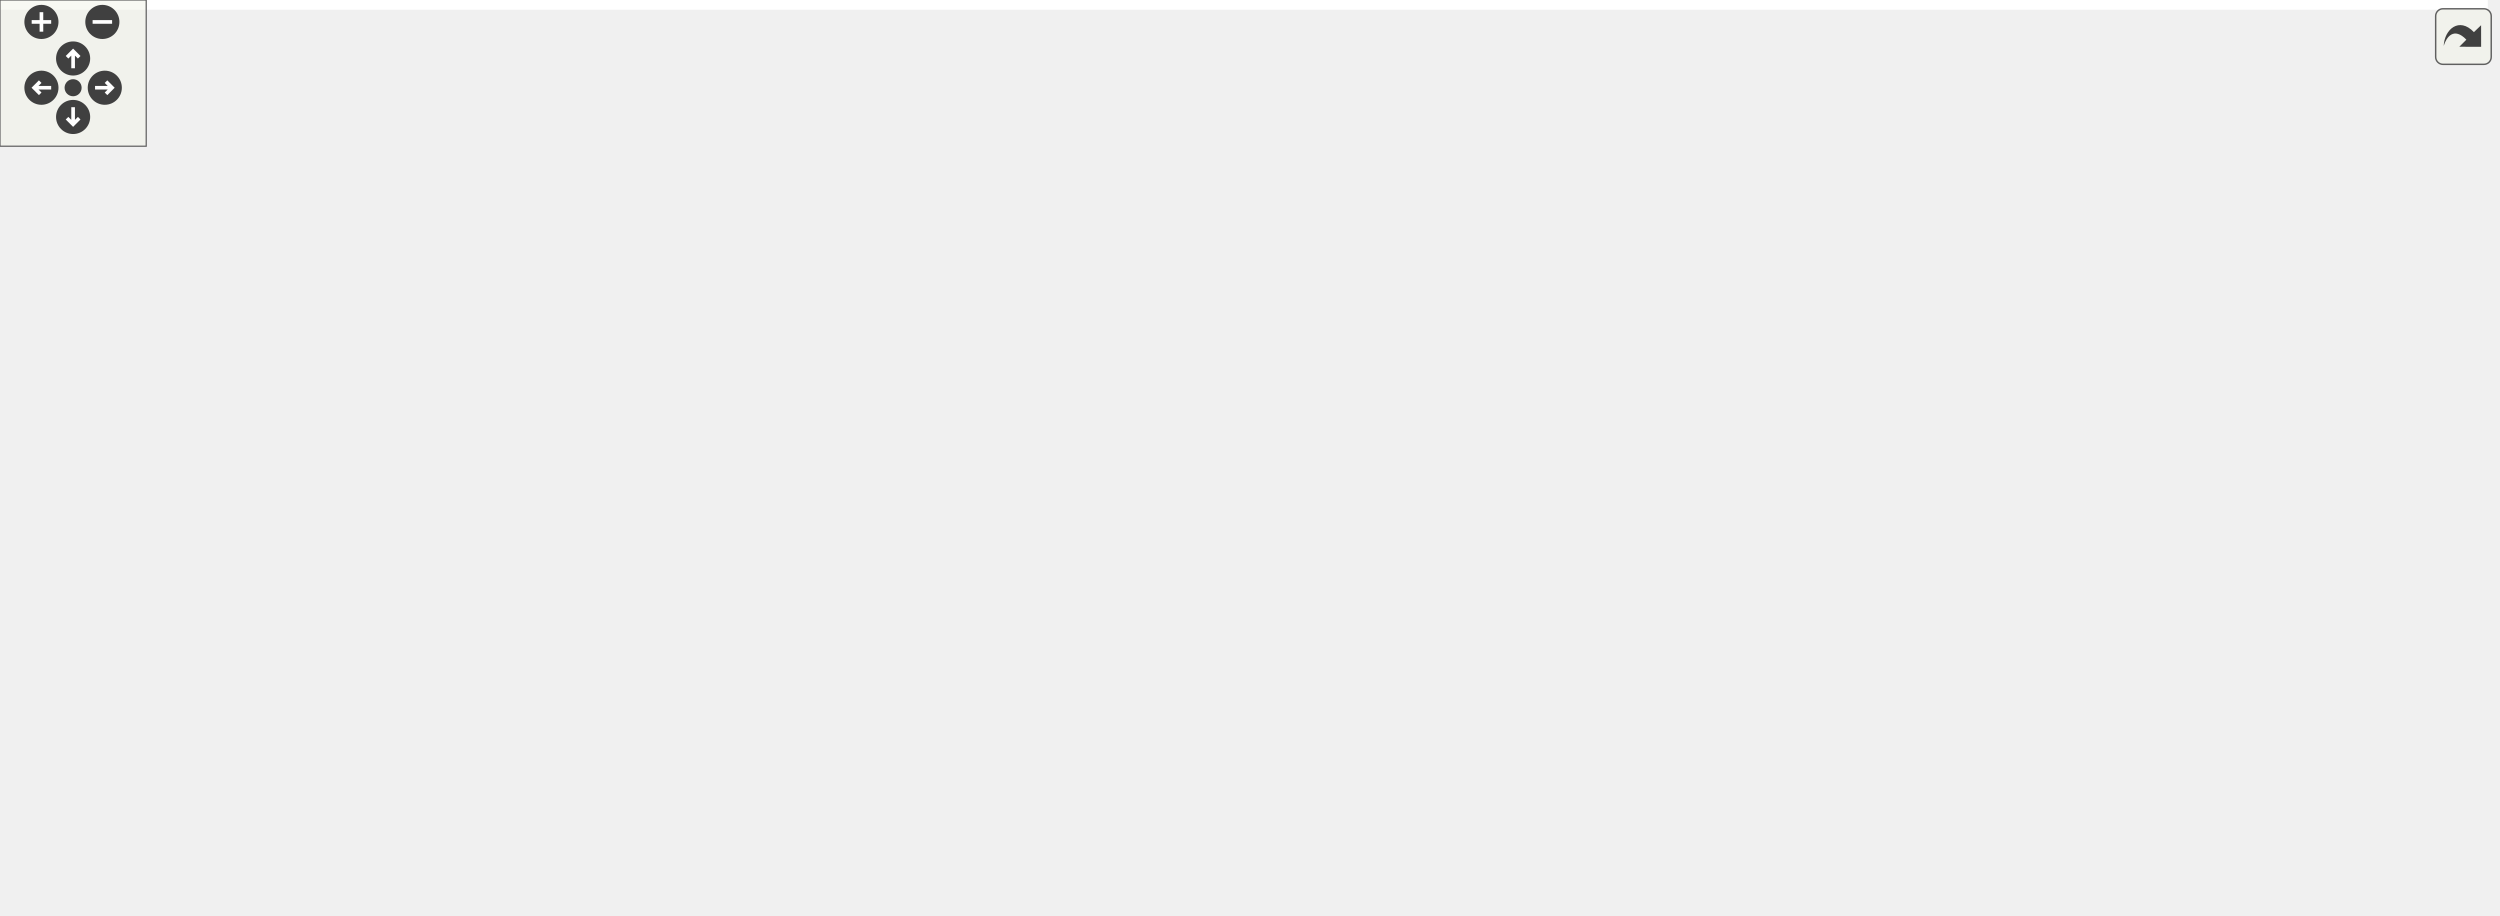
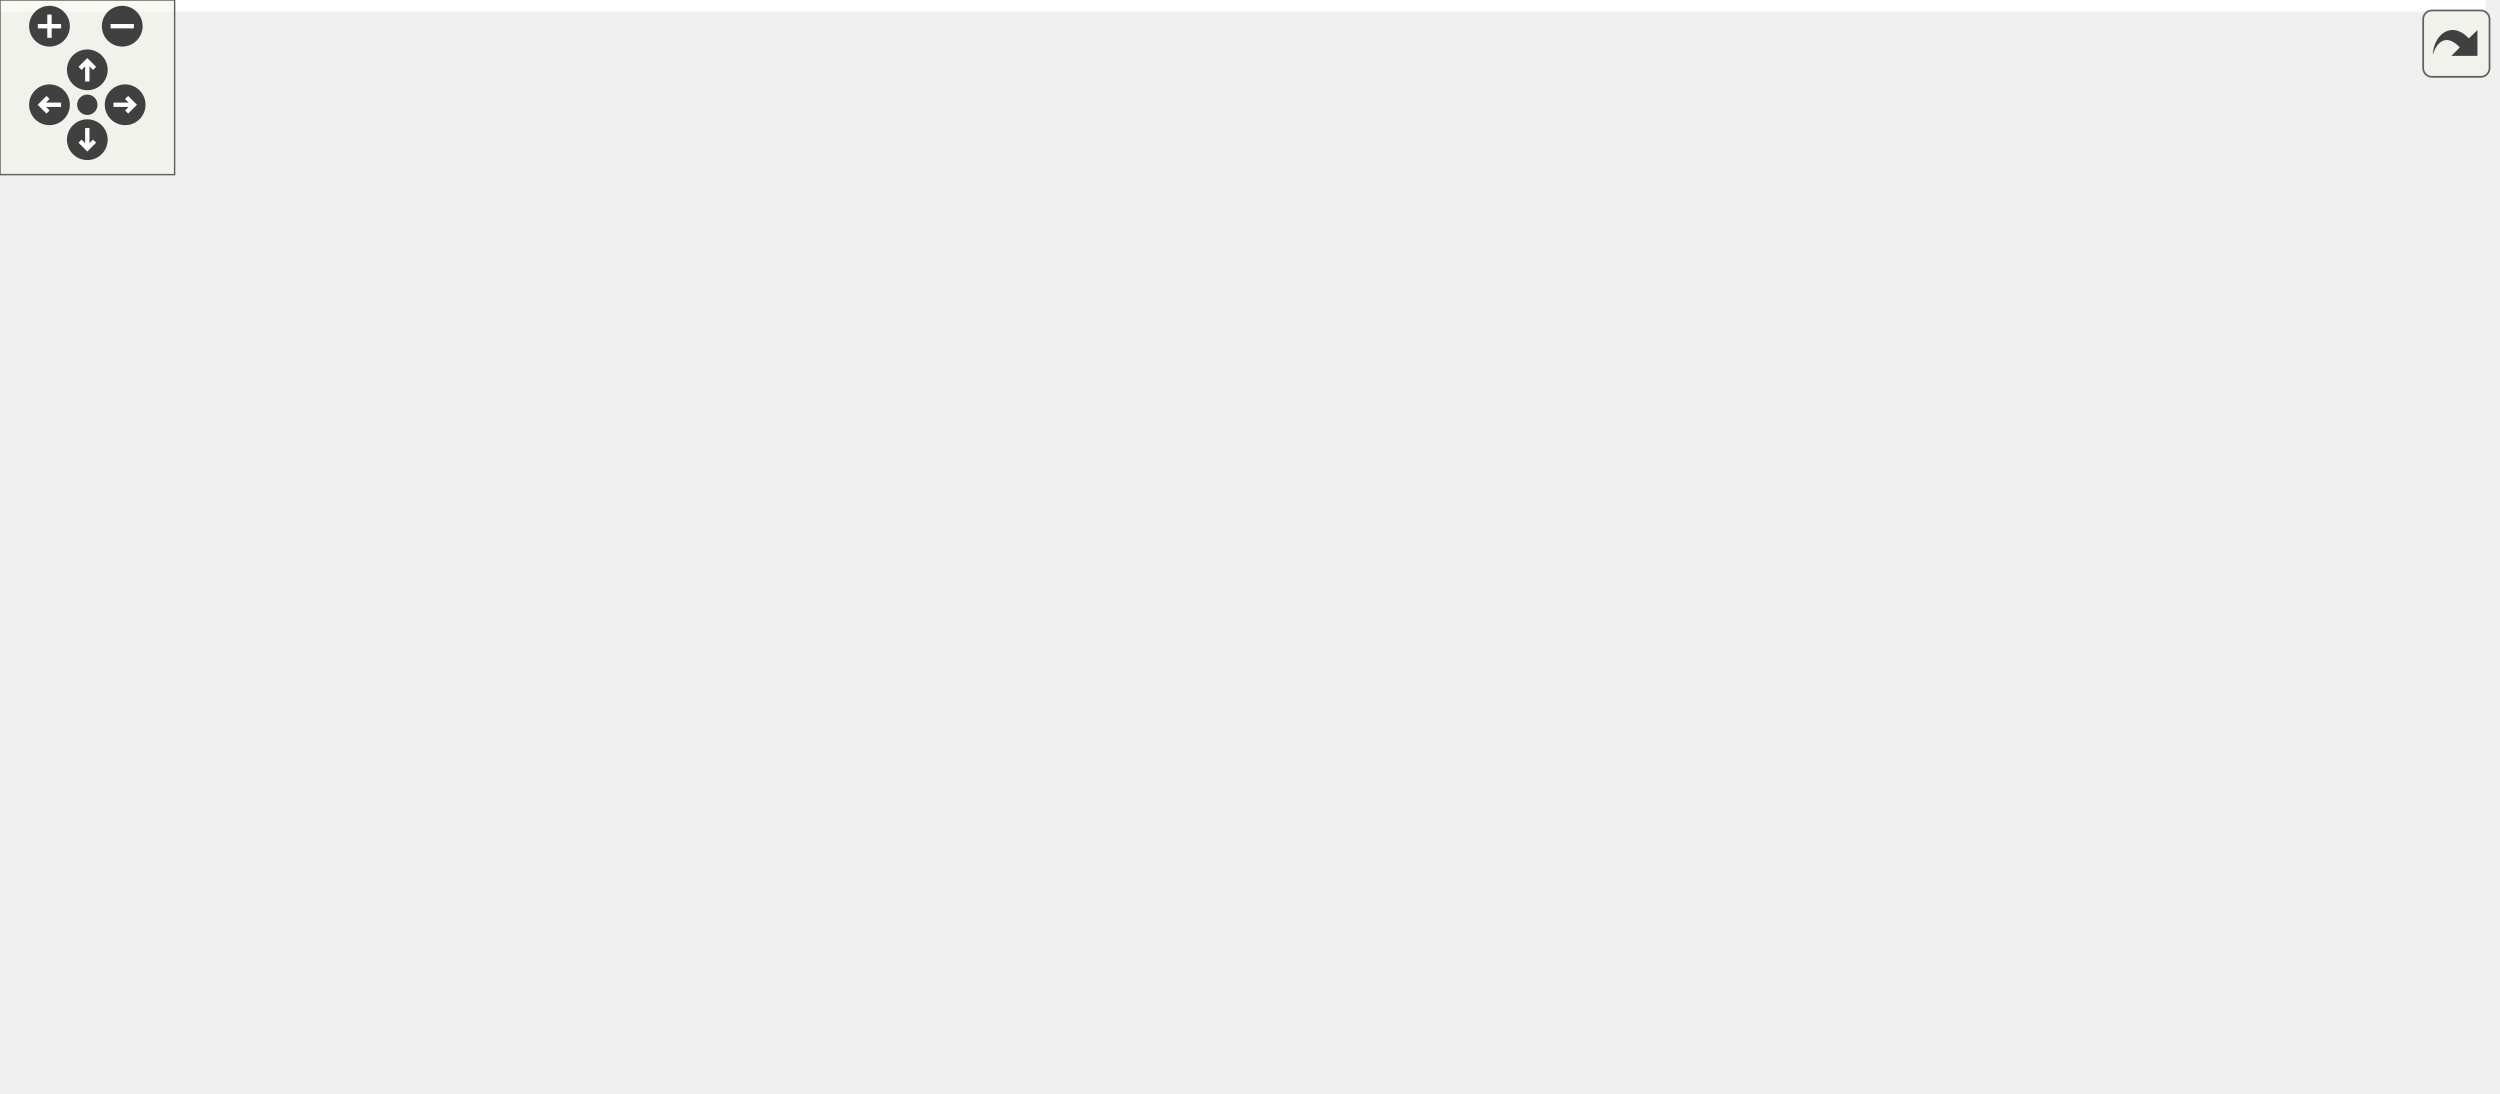
<svg xmlns="http://www.w3.org/2000/svg" xmlns:xlink="http://www.w3.org/1999/xlink" id="main" version="1.1" xml:space="preserve">
  <style type="text/css">
.edge:hover path { stroke: red; }
.edge:hover polygon { stroke: red; fill: red; }
</style>
  <defs>
    <circle id="rim" cx="0" cy="0" r="7" />
    <circle id="rim2" cx="0" cy="0" r="3.5" />
    <g id="zoomPlus">
      <use xlink:href="#rim" fill="#404040">
        <set attributeName="fill" to="#808080" begin="zoomplus.mouseover" end="zoomplus.mouseout" />
      </use>
      <path d="M-4,0h8M0,-4v8" fill="none" stroke="white" stroke-width="1.5" pointer-events="none" />
    </g>
    <g id="zoomMin">
      <use xlink:href="#rim" fill="#404040">
        <set attributeName="fill" to="#808080" begin="zoomminus.mouseover" end="zoomminus.mouseout" />
      </use>
      <path d="M-4,0h8" fill="none" stroke="white" stroke-width="1.5" pointer-events="none" />
    </g>
    <g id="dirArrow">
      <path fill="none" stroke="white" stroke-width="1.5" d="M0,-3.0v7 M-2.5,-0.5L0,-3.0L2.5,-0.5" />
    </g>
    <g id="resetDef">
      <use xlink:href="#rim2" fill="#404040">
        <set attributeName="fill" to="#808080" begin="reset.mouseover" end="reset.mouseout" />
      </use>
    </g>
  </defs>
  <svg id="graph" class="graph">
    <g id="viewport">
-       <polygon fill="white" stroke="transparent" points="-4,4 -4,-315 1020.88,-315 1020.88,4 -4,4" />
+       <polygon fill="white" stroke="transparent" points="-4,4 -4,-315 854.01,-315 854.01,4 -4,4" />
      <g id="node1" class="node">
        <g id="a_node1">
          <a xlink:title=" ">
-             <polygon fill="#bfbfbf" stroke="black" points="793.38,-280.5 793.38,-310.5 938.38,-310.5 938.38,-280.5 793.38,-280.5" />
-             <text text-anchor="start" x="801.38" y="-298.5" font-family="Helvetica,sans-Serif" font-size="10.00">/github/workspace/sample</text>
-             <text text-anchor="middle" x="865.88" y="-287.5" font-family="Helvetica,sans-Serif" font-size="10.00">/kf_2x1x1_rocket_altitude.cpp</text>
+             <polygon fill="#bfbfbf" stroke="black" points="614.51,-280.5 614.51,-310.5 759.51,-310.5 759.51,-280.5 614.51,-280.5" />
+             <text text-anchor="start" x="622.51" y="-298.5" font-family="Helvetica,sans-Serif" font-size="10.00">/github/workspace/sample</text>
+             <text text-anchor="middle" x="687.01" y="-287.5" font-family="Helvetica,sans-Serif" font-size="10.00">/kf_2x1x1_rocket_altitude.cpp</text>
          </a>
        </g>
      </g>
      <g id="node2" class="node">
        <g id="a_node2">
          <a xlink:href="kalman_8hpp.xhtml" target="_top" xlink:title="The Kalman filter class and library top-level header.">
-             <polygon fill="white" stroke="black" points="326.38,-224.5 326.38,-243.5 433.38,-243.5 433.38,-224.5 326.38,-224.5" />
-             <text text-anchor="middle" x="379.88" y="-231.5" font-family="Helvetica,sans-Serif" font-size="10.00">fcarouge/kalman.hpp</text>
+             <polygon fill="white" stroke="black" points="335.51,-224.5 335.51,-243.5 442.51,-243.5 442.51,-224.5 335.51,-224.5" />
+             <text text-anchor="middle" x="389.01" y="-231.5" font-family="Helvetica,sans-Serif" font-size="10.00">fcarouge/kalman.hpp</text>
          </a>
        </g>
      </g>
      <g id="edge1" class="edge">
-         <path fill="none" stroke="midnightblue" d="M793.12,-285.59C698.27,-273.98 533.88,-253.85 443.67,-242.81" />
-         <polygon fill="midnightblue" stroke="midnightblue" points="443.93,-239.32 433.58,-241.57 443.08,-246.26 443.93,-239.32" />
+         <path fill="none" stroke="midnightblue" d="M616.76,-280.47C563.11,-269.76 490.33,-255.23 441.62,-245.51" />
+         <polygon fill="midnightblue" stroke="midnightblue" points="442.1,-242.03 431.61,-243.51 440.73,-248.9 442.1,-242.03" />
      </g>
      <g id="node18" class="node">
        <g id="a_node18">
          <a xlink:href="linalg_8hpp.xhtml" target="_top" xlink:title="Linear algebra facade for Eigen3 third party implementation.">
-             <polygon fill="white" stroke="black" points="725.88,-224.5 725.88,-243.5 823.88,-243.5 823.88,-224.5 725.88,-224.5" />
-             <text text-anchor="middle" x="774.88" y="-231.5" font-family="Helvetica,sans-Serif" font-size="10.00">fcarouge/linalg.hpp</text>
+             <polygon fill="white" stroke="black" points="547.01,-224.5 547.01,-243.5 645.01,-243.5 645.01,-224.5 547.01,-224.5" />
+             <text text-anchor="middle" x="596.01" y="-231.5" font-family="Helvetica,sans-Serif" font-size="10.00">fcarouge/linalg.hpp</text>
          </a>
        </g>
      </g>
      <g id="edge22" class="edge">
-         <path fill="none" stroke="midnightblue" d="M844.32,-280.4C830,-271.04 811.27,-258.79 796.87,-249.38" />
-         <polygon fill="midnightblue" stroke="midnightblue" points="798.41,-246.2 788.12,-243.66 794.58,-252.06 798.41,-246.2" />
+         <path fill="none" stroke="midnightblue" d="M665.44,-280.4C651.13,-271.04 632.39,-258.79 618,-249.38" />
+         <polygon fill="midnightblue" stroke="midnightblue" points="619.53,-246.2 609.25,-243.66 615.7,-252.06 619.53,-246.2" />
      </g>
      <g id="node20" class="node">
        <g id="a_node20">
          <a xlink:title=" ">
-             <polygon fill="white" stroke="#bfbfbf" points="841.38,-224.5 841.38,-243.5 890.38,-243.5 890.38,-224.5 841.38,-224.5" />
-             <text text-anchor="middle" x="865.88" y="-231.5" font-family="Helvetica,sans-Serif" font-size="10.00">cassert</text>
+             <polygon fill="white" stroke="#bfbfbf" points="662.51,-224.5 662.51,-243.5 711.51,-243.5 711.51,-224.5 662.51,-224.5" />
+             <text text-anchor="middle" x="687.01" y="-231.5" font-family="Helvetica,sans-Serif" font-size="10.00">cassert</text>
          </a>
        </g>
      </g>
      <g id="edge25" class="edge">
-         <path fill="none" stroke="midnightblue" d="M865.88,-280.4C865.88,-272.47 865.88,-262.46 865.88,-253.86" />
-         <polygon fill="midnightblue" stroke="midnightblue" points="869.38,-253.66 865.88,-243.66 862.38,-253.66 869.38,-253.66" />
+         <path fill="none" stroke="midnightblue" d="M687.01,-280.4C687.01,-272.47 687.01,-262.46 687.01,-253.86" />
+         <polygon fill="midnightblue" stroke="midnightblue" points="690.51,-253.66 687.01,-243.66 683.51,-253.66 690.51,-253.66" />
      </g>
      <g id="node21" class="node">
        <g id="a_node21">
          <a xlink:title=" ">
-             <polygon fill="white" stroke="#bfbfbf" points="908.88,-224.5 908.88,-243.5 954.88,-243.5 954.88,-224.5 908.88,-224.5" />
-             <text text-anchor="middle" x="931.88" y="-231.5" font-family="Helvetica,sans-Serif" font-size="10.00">chrono</text>
+             <polygon fill="white" stroke="#bfbfbf" points="730.01,-224.5 730.01,-243.5 776.01,-243.5 776.01,-224.5 730.01,-224.5" />
+             <text text-anchor="middle" x="753.01" y="-231.5" font-family="Helvetica,sans-Serif" font-size="10.00">chrono</text>
          </a>
        </g>
      </g>
      <g id="edge26" class="edge">
-         <path fill="none" stroke="midnightblue" d="M881.52,-280.4C891.51,-271.4 904.46,-259.72 914.73,-250.47" />
-         <polygon fill="midnightblue" stroke="midnightblue" points="917.19,-252.95 922.28,-243.66 912.51,-247.75 917.19,-252.95" />
+         <path fill="none" stroke="midnightblue" d="M702.65,-280.4C712.63,-271.4 725.58,-259.72 735.85,-250.47" />
+         <polygon fill="midnightblue" stroke="midnightblue" points="738.32,-252.95 743.4,-243.66 733.63,-247.75 738.32,-252.95" />
      </g>
      <g id="node22" class="node">
        <g id="a_node22">
          <a xlink:title=" ">
-             <polygon fill="white" stroke="#bfbfbf" points="972.88,-224.5 972.88,-243.5 1016.88,-243.5 1016.88,-224.5 972.88,-224.5" />
-             <text text-anchor="middle" x="994.88" y="-231.5" font-family="Helvetica,sans-Serif" font-size="10.00">cmath</text>
+             <polygon fill="white" stroke="#bfbfbf" points="794.01,-224.5 794.01,-243.5 838.01,-243.5 838.01,-224.5 794.01,-224.5" />
+             <text text-anchor="middle" x="816.01" y="-231.5" font-family="Helvetica,sans-Serif" font-size="10.00">cmath</text>
          </a>
        </g>
      </g>
      <g id="edge27" class="edge">
-         <path fill="none" stroke="midnightblue" d="M896.45,-280.4C917.81,-270.55 946.1,-257.5 966.87,-247.92" />
-         <polygon fill="midnightblue" stroke="midnightblue" points="968.5,-251.02 976.11,-243.66 965.56,-244.67 968.5,-251.02" />
+         <path fill="none" stroke="midnightblue" d="M717.58,-280.4C738.93,-270.55 767.22,-257.5 787.99,-247.92" />
+         <polygon fill="midnightblue" stroke="midnightblue" points="789.62,-251.02 797.24,-243.66 786.69,-244.67 789.62,-251.02" />
      </g>
      <g id="node3" class="node">
        <g id="a_node3">
          <a xlink:href="algorithm_8hpp.xhtml" target="_top" xlink:title="The collection of Kalman algorithms.">
-             <polygon fill="white" stroke="black" points="342.88,-168.5 342.88,-187.5 416.88,-187.5 416.88,-168.5 342.88,-168.5" />
-             <text text-anchor="middle" x="379.88" y="-175.5" font-family="Helvetica,sans-Serif" font-size="10.00">algorithm.hpp</text>
+             <polygon fill="white" stroke="black" points="494.01,-168.5 494.01,-187.5 568.01,-187.5 568.01,-168.5 494.01,-168.5" />
+             <text text-anchor="middle" x="531.01" y="-175.5" font-family="Helvetica,sans-Serif" font-size="10.00">algorithm.hpp</text>
          </a>
        </g>
      </g>
      <g id="edge2" class="edge">
-         <path fill="none" stroke="midnightblue" d="M379.88,-224.08C379.88,-217.01 379.88,-206.86 379.88,-197.99" />
-         <polygon fill="midnightblue" stroke="midnightblue" points="383.38,-197.75 379.88,-187.75 376.38,-197.75 383.38,-197.75" />
+         <path fill="none" stroke="midnightblue" d="M411.51,-224.44C435.08,-215.48 472.33,-201.31 498.97,-191.18" />
+         <polygon fill="midnightblue" stroke="midnightblue" points="500.51,-194.34 508.61,-187.52 498.02,-187.8 500.51,-194.34" />
      </g>
      <g id="node4" class="node">
        <g id="a_node4">
          <a xlink:href="format_8hpp.xhtml" target="_top" xlink:title=" ">
-             <polygon fill="white" stroke="black" points="598.38,-168.5 598.38,-187.5 695.38,-187.5 695.38,-168.5 598.38,-168.5" />
-             <text text-anchor="middle" x="646.88" y="-175.5" font-family="Helvetica,sans-Serif" font-size="10.00">internal/format.hpp</text>
+             <polygon fill="white" stroke="black" points="23.51,-168.5 23.51,-187.5 120.51,-187.5 120.51,-168.5 23.51,-168.5" />
+             <text text-anchor="middle" x="72.01" y="-175.5" font-family="Helvetica,sans-Serif" font-size="10.00">internal/format.hpp</text>
          </a>
        </g>
      </g>
      <g id="edge3" class="edge">
-         <path fill="none" stroke="midnightblue" d="M422.19,-224.44C468.96,-214.98 544.34,-199.74 594.73,-189.55" />
-         <polygon fill="midnightblue" stroke="midnightblue" points="595.67,-192.93 604.77,-187.52 594.28,-186.07 595.67,-192.93" />
+         <path fill="none" stroke="midnightblue" d="M338.78,-224.44C282.25,-214.81 190.54,-199.19 130.74,-189.01" />
+         <polygon fill="midnightblue" stroke="midnightblue" points="131.15,-185.52 120.7,-187.29 129.97,-192.42 131.15,-185.52" />
      </g>
      <g id="node5" class="node">
        <g id="a_node5">
          <a xlink:href="utility_8hpp.xhtml" target="_top" xlink:title="The collection of utilities supporting the library.">
-             <polygon fill="white" stroke="black" points="510.88,-112.5 510.88,-131.5 608.88,-131.5 608.88,-112.5 510.88,-112.5" />
-             <text text-anchor="middle" x="559.88" y="-119.5" font-family="Helvetica,sans-Serif" font-size="10.00">fcarouge/utility.hpp</text>
+             <polygon fill="white" stroke="black" points="421.01,-112.5 421.01,-131.5 519.01,-131.5 519.01,-112.5 421.01,-112.5" />
+             <text text-anchor="middle" x="470.01" y="-119.5" font-family="Helvetica,sans-Serif" font-size="10.00">fcarouge/utility.hpp</text>
          </a>
        </g>
      </g>
      <g id="edge15" class="edge">
-         <path fill="none" stroke="midnightblue" d="M433.52,-232.33C470.16,-228.94 517.11,-218.33 545.88,-188 557.42,-175.84 560.37,-156.57 560.77,-142.16" />
-         <polygon fill="midnightblue" stroke="midnightblue" points="564.26,-141.84 560.65,-131.88 557.26,-141.91 564.26,-141.84" />
+         <path fill="none" stroke="midnightblue" d="M404.59,-224.37C417.58,-216.45 435.74,-203.6 447.01,-188 457.07,-174.06 463.08,-155.31 466.42,-141.53" />
+         <polygon fill="midnightblue" stroke="midnightblue" points="469.85,-142.24 468.55,-131.73 463.01,-140.76 469.85,-142.24" />
      </g>
      <g id="node7" class="node">
        <g id="a_node7">
          <a xlink:title=" ">
-             <polygon fill="white" stroke="#bfbfbf" points="250.88,-0.5 250.88,-19.5 306.88,-19.5 306.88,-0.5 250.88,-0.5" />
-             <text text-anchor="middle" x="278.88" y="-7.5" font-family="Helvetica,sans-Serif" font-size="10.00">concepts</text>
+             <polygon fill="white" stroke="#bfbfbf" points="603.01,-0.5 603.01,-19.5 659.01,-19.5 659.01,-0.5 603.01,-0.5" />
+             <text text-anchor="middle" x="631.01" y="-7.5" font-family="Helvetica,sans-Serif" font-size="10.00">concepts</text>
          </a>
        </g>
      </g>
      <g id="edge16" class="edge">
-         <path fill="none" stroke="midnightblue" d="M326.05,-230.22C229.74,-224.69 36.07,-210.84 15.88,-188 -58.35,-104.02 151.96,-41.64 241.08,-19.64" />
-         <polygon fill="midnightblue" stroke="midnightblue" points="241.92,-23.04 250.82,-17.28 240.27,-16.24 241.92,-23.04" />
+         <path fill="none" stroke="midnightblue" d="M442.72,-229.86C535.1,-223.9 716.04,-209.59 735.01,-188 781.67,-134.88 693.55,-57.79 651.53,-25.79" />
+         <polygon fill="midnightblue" stroke="midnightblue" points="653.43,-22.84 643.32,-19.67 649.25,-28.45 653.43,-22.84" />
      </g>
      <g id="node8" class="node">
        <g id="a_node8">
          <a xlink:title=" ">
-             <polygon fill="white" stroke="#bfbfbf" points="667.88,-0.5 667.88,-19.5 729.88,-19.5 729.88,-0.5 667.88,-0.5" />
-             <text text-anchor="middle" x="698.88" y="-7.5" font-family="Helvetica,sans-Serif" font-size="10.00">type_traits</text>
+             <polygon fill="white" stroke="#bfbfbf" points="78.01,-0.5 78.01,-19.5 140.01,-19.5 140.01,-0.5 78.01,-0.5" />
+             <text text-anchor="middle" x="109.01" y="-7.5" font-family="Helvetica,sans-Serif" font-size="10.00">type_traits</text>
          </a>
        </g>
      </g>
      <g id="edge19" class="edge">
-         <path fill="none" stroke="midnightblue" d="M433.54,-233.56C516.4,-233.16 669.67,-227 704.88,-188 744.84,-143.74 720.82,-64.96 706.82,-29.36" />
-         <polygon fill="midnightblue" stroke="midnightblue" points="709.92,-27.7 702.87,-19.79 703.44,-30.37 709.92,-27.7" />
+         <path fill="none" stroke="midnightblue" d="M335.48,-230.44C236.96,-225.19 34.98,-211.64 14.01,-188 -31.83,-136.34 50.09,-58.69 89.54,-26.17" />
+         <polygon fill="midnightblue" stroke="midnightblue" points="92.11,-28.6 97.69,-19.6 87.71,-23.15 92.11,-28.6" />
      </g>
      <g id="node10" class="node">
        <g id="a_node10">
          <a xlink:href="internal_2kalman_8hpp.xhtml" target="_top" xlink:title=" ">
-             <polygon fill="white" stroke="black" points="435.38,-168.5 435.38,-187.5 536.38,-187.5 536.38,-168.5 435.38,-168.5" />
-             <text text-anchor="middle" x="485.88" y="-175.5" font-family="Helvetica,sans-Serif" font-size="10.00">internal/kalman.hpp</text>
+             <polygon fill="white" stroke="black" points="624.51,-168.5 624.51,-187.5 725.51,-187.5 725.51,-168.5 624.51,-168.5" />
+             <text text-anchor="middle" x="675.01" y="-175.5" font-family="Helvetica,sans-Serif" font-size="10.00">internal/kalman.hpp</text>
          </a>
        </g>
      </g>
      <g id="edge10" class="edge">
-         <path fill="none" stroke="midnightblue" d="M396.91,-224.32C413.91,-215.66 440.26,-202.24 459.87,-192.25" />
-         <polygon fill="midnightblue" stroke="midnightblue" points="461.57,-195.31 468.89,-187.65 458.39,-189.08 461.57,-195.31" />
+         <path fill="none" stroke="midnightblue" d="M434.32,-224.44C484.63,-214.94 565.84,-199.61 619.82,-189.42" />
+         <polygon fill="midnightblue" stroke="midnightblue" points="620.72,-192.81 629.9,-187.52 619.43,-185.93 620.72,-192.81" />
      </g>
      <g id="node14" class="node">
        <g id="a_node14">
          <a xlink:title=" ">
-             <polygon fill="white" stroke="#bfbfbf" points="25.38,-168.5 25.38,-187.5 74.38,-187.5 74.38,-168.5 25.38,-168.5" />
-             <text text-anchor="middle" x="49.88" y="-175.5" font-family="Helvetica,sans-Serif" font-size="10.00">cstddef</text>
+             <polygon fill="white" stroke="#bfbfbf" points="138.51,-168.5 138.51,-187.5 187.51,-187.5 187.51,-168.5 138.51,-168.5" />
+             <text text-anchor="middle" x="163.01" y="-175.5" font-family="Helvetica,sans-Serif" font-size="10.00">cstddef</text>
          </a>
        </g>
      </g>
      <g id="edge17" class="edge">
-         <path fill="none" stroke="midnightblue" d="M326.16,-226.76C268.57,-219.65 174.32,-206.79 84.73,-188.21" />
-         <polygon fill="midnightblue" stroke="midnightblue" points="85.18,-184.73 74.67,-186.09 83.74,-191.58 85.18,-184.73" />
+         <path fill="none" stroke="midnightblue" d="M350.46,-224.45C313.48,-216.16 255.86,-202.98 197.58,-188.34" />
+         <polygon fill="midnightblue" stroke="midnightblue" points="198.4,-184.94 187.85,-185.88 196.69,-191.72 198.4,-184.94" />
      </g>
      <g id="node15" class="node">
        <g id="a_node15">
          <a xlink:title=" ">
-             <polygon fill="white" stroke="#bfbfbf" points="92.38,-168.5 92.38,-187.5 151.38,-187.5 151.38,-168.5 92.38,-168.5" />
-             <text text-anchor="middle" x="121.88" y="-175.5" font-family="Helvetica,sans-Serif" font-size="10.00">functional</text>
+             <polygon fill="white" stroke="#bfbfbf" points="205.51,-168.5 205.51,-187.5 264.51,-187.5 264.51,-168.5 205.51,-168.5" />
+             <text text-anchor="middle" x="235.01" y="-175.5" font-family="Helvetica,sans-Serif" font-size="10.00">functional</text>
          </a>
        </g>
      </g>
      <g id="edge18" class="edge">
-         <path fill="none" stroke="midnightblue" d="M335.97,-224.43C293.67,-216.09 227.64,-202.81 161.86,-188.39" />
-         <polygon fill="midnightblue" stroke="midnightblue" points="162.25,-184.89 151.73,-186.16 160.75,-191.73 162.25,-184.89" />
+         <path fill="none" stroke="midnightblue" d="M364.6,-224.44C338.81,-215.4 297.93,-201.06 268.99,-190.92" />
+         <polygon fill="midnightblue" stroke="midnightblue" points="269.89,-187.52 259.29,-187.52 267.57,-194.13 269.89,-187.52" />
      </g>
      <g id="node16" class="node">
        <g id="a_node16">
          <a xlink:title=" ">
-             <polygon fill="white" stroke="#bfbfbf" points="169.38,-168.5 169.38,-187.5 208.38,-187.5 208.38,-168.5 169.38,-168.5" />
-             <text text-anchor="middle" x="188.88" y="-175.5" font-family="Helvetica,sans-Serif" font-size="10.00">utility</text>
+             <polygon fill="white" stroke="#bfbfbf" points="282.51,-168.5 282.51,-187.5 321.51,-187.5 321.51,-168.5 282.51,-168.5" />
+             <text text-anchor="middle" x="302.01" y="-175.5" font-family="Helvetica,sans-Serif" font-size="10.00">utility</text>
          </a>
        </g>
      </g>
      <g id="edge20" class="edge">
-         <path fill="none" stroke="midnightblue" d="M348.14,-224.48C317.4,-216.17 269.25,-202.98 218.38,-188.08" />
-         <polygon fill="midnightblue" stroke="midnightblue" points="219.09,-184.64 208.51,-185.18 217.12,-191.36 219.09,-184.64" />
+         <path fill="none" stroke="midnightblue" d="M375.03,-224.32C361.46,-215.9 340.63,-202.97 324.68,-193.07" />
+         <polygon fill="midnightblue" stroke="midnightblue" points="326.29,-189.95 315.95,-187.65 322.6,-195.9 326.29,-189.95" />
      </g>
      <g id="node17" class="node">
        <g id="a_node17">
          <a xlink:title=" ">
-             <polygon fill="white" stroke="#bfbfbf" points="226.88,-168.5 226.88,-187.5 324.88,-187.5 324.88,-168.5 226.88,-168.5" />
-             <text text-anchor="middle" x="275.88" y="-175.5" font-family="Helvetica,sans-Serif" font-size="10.00">internal/kalman.tpp</text>
+             <polygon fill="white" stroke="#bfbfbf" points="340.01,-168.5 340.01,-187.5 438.01,-187.5 438.01,-168.5 340.01,-168.5" />
+             <text text-anchor="middle" x="389.01" y="-175.5" font-family="Helvetica,sans-Serif" font-size="10.00">internal/kalman.tpp</text>
          </a>
        </g>
      </g>
      <g id="edge21" class="edge">
-         <path fill="none" stroke="midnightblue" d="M363.17,-224.32C346.57,-215.7 320.88,-202.36 301.66,-192.39" />
-         <polygon fill="midnightblue" stroke="midnightblue" points="303.04,-189.16 292.55,-187.65 299.81,-195.37 303.04,-189.16" />
+         <path fill="none" stroke="midnightblue" d="M389.01,-224.08C389.01,-217.01 389.01,-206.86 389.01,-197.99" />
+         <polygon fill="midnightblue" stroke="midnightblue" points="392.51,-197.75 389.01,-187.75 385.51,-197.75 392.51,-197.75" />
      </g>
      <g id="edge4" class="edge">
-         <path fill="none" stroke="midnightblue" d="M632.9,-168.32C619.33,-159.9 598.5,-146.97 582.56,-137.07" />
-         <polygon fill="midnightblue" stroke="midnightblue" points="584.17,-133.95 573.83,-131.65 580.48,-139.9 584.17,-133.95" />
+         <path fill="none" stroke="midnightblue" d="M120.81,-169.21C123.58,-168.79 126.33,-168.39 129.01,-168 227.66,-153.7 342.65,-138.92 410.72,-130.36" />
+         <polygon fill="midnightblue" stroke="midnightblue" points="411.34,-133.81 420.82,-129.09 410.47,-126.86 411.34,-133.81" />
      </g>
      <g id="edge9" class="edge">
-         <path fill="none" stroke="midnightblue" d="M655.1,-168.48C662.81,-159.96 674,-146.13 679.88,-132 694.13,-97.76 697.78,-54.02 698.66,-29.61" />
-         <polygon fill="midnightblue" stroke="midnightblue" points="702.16,-29.67 698.9,-19.59 695.16,-29.5 702.16,-29.67" />
+         <path fill="none" stroke="midnightblue" d="M76.2,-168.24C80.3,-159.31 86.44,-144.98 90.01,-132 99.74,-96.58 104.99,-53.87 107.37,-29.83" />
+         <polygon fill="midnightblue" stroke="midnightblue" points="110.88,-29.93 108.32,-19.65 103.91,-29.28 110.88,-29.93" />
      </g>
      <g id="node9" class="node">
        <g id="a_node9">
          <a xlink:title=" ">
-             <polygon fill="white" stroke="#bfbfbf" points="626.88,-112.5 626.88,-131.5 670.88,-131.5 670.88,-112.5 626.88,-112.5" />
-             <text text-anchor="middle" x="648.88" y="-119.5" font-family="Helvetica,sans-Serif" font-size="10.00">format</text>
+             <polygon fill="white" stroke="#bfbfbf" points="37.01,-112.5 37.01,-131.5 81.01,-131.5 81.01,-112.5 37.01,-112.5" />
+             <text text-anchor="middle" x="59.01" y="-119.5" font-family="Helvetica,sans-Serif" font-size="10.00">format</text>
          </a>
        </g>
      </g>
      <g id="edge8" class="edge">
-         <path fill="none" stroke="midnightblue" d="M647.21,-168.08C647.47,-161.01 647.85,-150.86 648.18,-141.99" />
-         <polygon fill="midnightblue" stroke="midnightblue" points="651.69,-141.87 648.56,-131.75 644.69,-141.61 651.69,-141.87" />
+         <path fill="none" stroke="midnightblue" d="M69.86,-168.08C68.14,-160.93 65.66,-150.64 63.51,-141.69" />
+         <polygon fill="midnightblue" stroke="midnightblue" points="66.86,-140.65 61.11,-131.75 60.05,-142.29 66.86,-140.65" />
      </g>
      <g id="node6" class="node">
        <g id="a_node6">
          <a xlink:href="internal_2utility_8hpp.xhtml" target="_top" xlink:title=" ">
-             <polygon fill="white" stroke="black" points="513.88,-56.5 513.88,-75.5 605.88,-75.5 605.88,-56.5 513.88,-56.5" />
-             <text text-anchor="middle" x="559.88" y="-63.5" font-family="Helvetica,sans-Serif" font-size="10.00">internal/utility.hpp</text>
+             <polygon fill="white" stroke="black" points="459.01,-56.5 459.01,-75.5 551.01,-75.5 551.01,-56.5 459.01,-56.5" />
+             <text text-anchor="middle" x="505.01" y="-63.5" font-family="Helvetica,sans-Serif" font-size="10.00">internal/utility.hpp</text>
          </a>
        </g>
      </g>
      <g id="edge5" class="edge">
-         <path fill="none" stroke="midnightblue" d="M559.88,-112.08C559.88,-105.01 559.88,-94.86 559.88,-85.99" />
-         <polygon fill="midnightblue" stroke="midnightblue" points="563.38,-85.75 559.88,-75.75 556.38,-85.75 563.38,-85.75" />
+         <path fill="none" stroke="midnightblue" d="M475.79,-112.08C480.68,-104.53 487.83,-93.49 493.84,-84.23" />
+         <polygon fill="midnightblue" stroke="midnightblue" points="496.83,-86.05 499.33,-75.75 490.96,-82.24 496.83,-86.05" />
      </g>
      <g id="edge6" class="edge">
-         <path fill="none" stroke="midnightblue" d="M515.36,-56.44C460.63,-45.93 368.69,-28.26 317.05,-18.33" />
-         <polygon fill="midnightblue" stroke="midnightblue" points="317.46,-14.85 306.98,-16.4 316.14,-21.72 317.46,-14.85" />
+         <path fill="none" stroke="midnightblue" d="M524.97,-56.44C545.62,-47.6 578.07,-33.69 601.64,-23.59" />
+         <polygon fill="midnightblue" stroke="midnightblue" points="603.32,-26.67 611.13,-19.52 600.56,-20.24 603.32,-26.67" />
      </g>
      <g id="edge7" class="edge">
-         <path fill="none" stroke="midnightblue" d="M581.91,-56.44C604.99,-47.48 641.44,-33.31 667.52,-23.18" />
-         <polygon fill="midnightblue" stroke="midnightblue" points="668.91,-26.4 676.96,-19.52 666.37,-19.88 668.91,-26.4" />
+         <path fill="none" stroke="midnightblue" d="M458.81,-58.7C380.86,-48.07 224.48,-26.75 150.12,-16.61" />
+         <polygon fill="midnightblue" stroke="midnightblue" points="150.56,-13.13 140.18,-15.25 149.62,-20.07 150.56,-13.13" />
      </g>
      <g id="edge13" class="edge">
-         <path fill="none" stroke="midnightblue" d="M486.23,-168.29C487.13,-155.11 490.36,-129.74 501.88,-112 510.18,-99.23 523.38,-88.57 535.08,-80.84" />
-         <polygon fill="midnightblue" stroke="midnightblue" points="537,-83.77 543.64,-75.51 533.3,-77.82 537,-83.77" />
+         <path fill="none" stroke="midnightblue" d="M655.52,-168.39C637.27,-160.02 609.52,-146.48 587.01,-132 563.33,-116.77 538.26,-96.16 522.17,-82.26" />
+         <polygon fill="midnightblue" stroke="midnightblue" points="524.46,-79.62 514.63,-75.67 519.86,-84.89 524.46,-79.62" />
      </g>
      <g id="node11" class="node">
        <g id="a_node11">
          <a xlink:href="function_8hpp.xhtml" target="_top" xlink:title=" ">
-             <polygon fill="white" stroke="black" points="385.38,-112.5 385.38,-131.5 454.38,-131.5 454.38,-112.5 385.38,-112.5" />
-             <text text-anchor="middle" x="419.88" y="-119.5" font-family="Helvetica,sans-Serif" font-size="10.00">function.hpp</text>
+             <polygon fill="white" stroke="black" points="596.51,-112.5 596.51,-131.5 665.51,-131.5 665.51,-112.5 596.51,-112.5" />
+             <text text-anchor="middle" x="631.01" y="-119.5" font-family="Helvetica,sans-Serif" font-size="10.00">function.hpp</text>
          </a>
        </g>
      </g>
      <g id="edge11" class="edge">
-         <path fill="none" stroke="midnightblue" d="M475.28,-168.32C465.43,-160.26 450.53,-148.08 438.67,-138.37" />
-         <polygon fill="midnightblue" stroke="midnightblue" points="440.63,-135.46 430.68,-131.83 436.2,-140.88 440.63,-135.46" />
+         <path fill="none" stroke="midnightblue" d="M667.74,-168.08C661.46,-160.38 652.22,-149.03 644.58,-139.65" />
+         <polygon fill="midnightblue" stroke="midnightblue" points="647.17,-137.29 638.14,-131.75 641.74,-141.71 647.17,-137.29" />
      </g>
      <g id="node13" class="node">
        <g id="a_node13">
          <a xlink:title=" ">
-             <polygon fill="white" stroke="#bfbfbf" points="328.88,-112.5 328.88,-131.5 366.88,-131.5 366.88,-112.5 328.88,-112.5" />
-             <text text-anchor="middle" x="347.88" y="-119.5" font-family="Helvetica,sans-Serif" font-size="10.00">tuple</text>
+             <polygon fill="white" stroke="#bfbfbf" points="684.01,-112.5 684.01,-131.5 722.01,-131.5 722.01,-112.5 684.01,-112.5" />
+             <text text-anchor="middle" x="703.01" y="-119.5" font-family="Helvetica,sans-Serif" font-size="10.00">tuple</text>
          </a>
        </g>
      </g>
      <g id="edge14" class="edge">
-         <path fill="none" stroke="midnightblue" d="M464.02,-168.44C440.29,-159.16 402.34,-144.31 376.31,-134.13" />
-         <polygon fill="midnightblue" stroke="midnightblue" points="377.57,-130.86 366.98,-130.47 375.02,-137.38 377.57,-130.86" />
+         <path fill="none" stroke="midnightblue" d="M679.63,-168.08C683.46,-160.69 689.03,-149.95 693.77,-140.81" />
+         <polygon fill="midnightblue" stroke="midnightblue" points="696.97,-142.24 698.47,-131.75 690.76,-139.02 696.97,-142.24" />
      </g>
      <g id="node12" class="node">
        <g id="a_node12">
          <a xlink:title=" ">
-             <polygon fill="white" stroke="#bfbfbf" points="394.38,-56.5 394.38,-75.5 445.38,-75.5 445.38,-56.5 394.38,-56.5" />
-             <text text-anchor="middle" x="419.88" y="-63.5" font-family="Helvetica,sans-Serif" font-size="10.00">memory</text>
+             <polygon fill="white" stroke="#bfbfbf" points="605.51,-56.5 605.51,-75.5 656.51,-75.5 656.51,-56.5 605.51,-56.5" />
+             <text text-anchor="middle" x="631.01" y="-63.5" font-family="Helvetica,sans-Serif" font-size="10.00">memory</text>
          </a>
        </g>
      </g>
      <g id="edge12" class="edge">
-         <path fill="none" stroke="midnightblue" d="M419.88,-112.08C419.88,-105.01 419.88,-94.86 419.88,-85.99" />
-         <polygon fill="midnightblue" stroke="midnightblue" points="423.38,-85.75 419.88,-75.75 416.38,-85.75 423.38,-85.75" />
+         <path fill="none" stroke="midnightblue" d="M631.01,-112.08C631.01,-105.01 631.01,-94.86 631.01,-85.99" />
+         <polygon fill="midnightblue" stroke="midnightblue" points="634.51,-85.75 631.01,-75.75 627.51,-85.75 634.51,-85.75" />
      </g>
      <g id="edge23" class="edge">
-         <path fill="none" stroke="midnightblue" d="M770.33,-224.36C758.4,-202.48 724.06,-144.34 679.88,-112 658.44,-96.3 630.88,-85.46 607.59,-78.35" />
-         <polygon fill="midnightblue" stroke="midnightblue" points="608.47,-74.96 597.9,-75.53 606.52,-81.69 608.47,-74.96" />
+         <path fill="none" stroke="midnightblue" d="M595.76,-224.3C594.92,-210.66 591.41,-184.14 577.01,-168 562.66,-151.92 541.63,-141.42 522,-134.65" />
+         <polygon fill="midnightblue" stroke="midnightblue" points="522.8,-131.23 512.21,-131.53 520.67,-137.9 522.8,-131.23" />
      </g>
      <g id="node19" class="node">
        <g id="a_node19">
          <a xlink:title=" ">
-             <polygon fill="white" stroke="#bfbfbf" points="802.88,-168.5 802.88,-187.5 870.88,-187.5 870.88,-168.5 802.88,-168.5" />
-             <text text-anchor="middle" x="836.88" y="-175.5" font-family="Helvetica,sans-Serif" font-size="10.00">Eigen/Eigen</text>
+             <polygon fill="white" stroke="#bfbfbf" points="782.01,-168.5 782.01,-187.5 850.01,-187.5 850.01,-168.5 782.01,-168.5" />
+             <text text-anchor="middle" x="816.01" y="-175.5" font-family="Helvetica,sans-Serif" font-size="10.00">Eigen/Eigen</text>
          </a>
        </g>
      </g>
      <g id="edge24" class="edge">
-         <path fill="none" stroke="midnightblue" d="M784.84,-224.32C794.01,-216.34 807.82,-204.31 818.91,-194.65" />
-         <polygon fill="midnightblue" stroke="midnightblue" points="821.5,-197.04 826.74,-187.83 816.9,-191.76 821.5,-197.04" />
+         <path fill="none" stroke="midnightblue" d="M630.87,-224.44C669.03,-215.07 730.32,-200.03 771.83,-189.84" />
+         <polygon fill="midnightblue" stroke="midnightblue" points="772.79,-193.21 781.67,-187.43 771.13,-186.41 772.79,-193.21" />
      </g>
    </g>
  </svg>
  <g id="navigator" transform="translate(0 0)" fill="#404254">
    <rect fill="#f2f5e9" fill-opacity="0.5" stroke="#606060" stroke-width=".5" x="0" y="0" width="60" height="60" />
    <use id="zoomplus" xlink:href="#zoomPlus" x="17" y="9" />
    <use id="zoomminus" xlink:href="#zoomMin" x="42" y="9" />
    <use id="reset" xlink:href="#resetDef" x="30" y="36" />
    <g id="arrowUp" xlink:href="#dirArrow" transform="translate(30 24)">
      <use xlink:href="#rim" fill="#404040">
        <set attributeName="fill" to="#808080" begin="arrowUp.mouseover" end="arrowUp.mouseout" />
      </use>
      <path fill="none" stroke="white" stroke-width="1.5" d="M0,-3.0v7 M-2.5,-0.5L0,-3.0L2.5,-0.5" />
    </g>
    <g id="arrowRight" xlink:href="#dirArrow" transform="rotate(90) translate(36 -43)">
      <use xlink:href="#rim" fill="#404040">
        <set attributeName="fill" to="#808080" begin="arrowRight.mouseover" end="arrowRight.mouseout" />
      </use>
      <path fill="none" stroke="white" stroke-width="1.5" d="M0,-3.0v7 M-2.5,-0.5L0,-3.0L2.5,-0.5" />
    </g>
    <g id="arrowDown" xlink:href="#dirArrow" transform="rotate(180) translate(-30 -48)">
      <use xlink:href="#rim" fill="#404040">
        <set attributeName="fill" to="#808080" begin="arrowDown.mouseover" end="arrowDown.mouseout" />
      </use>
      <path fill="none" stroke="white" stroke-width="1.5" d="M0,-3.0v7 M-2.5,-0.5L0,-3.0L2.5,-0.5" />
    </g>
    <g id="arrowLeft" xlink:href="#dirArrow" transform="rotate(270) translate(-36 17)">
      <use xlink:href="#rim" fill="#404040">
        <set attributeName="fill" to="#808080" begin="arrowLeft.mouseover" end="arrowLeft.mouseout" />
      </use>
      <path fill="none" stroke="white" stroke-width="1.5" d="M0,-3.0v7 M-2.5,-0.5L0,-3.0L2.5,-0.5" />
    </g>
  </g>
  <svg viewBox="0 0 15 15" width="100%" height="30px" preserveAspectRatio="xMaxYMin meet">
    <g id="arrow_out" transform="scale(0.3 0.3)">
      <a xlink:href="kf__2x1x1__rocket__altitude_8cpp__incl_org.svg" target="_base">
        <rect id="button" ry="5" rx="5" y="6" x="6" height="38" width="38" fill="#f2f5e9" fill-opacity="0.5" stroke="#606060" stroke-width="1.0" />
        <path id="arrow" d="M 11.5,31.437 C 11.94,20.098 22.043,11.323 32.159,21.979 L 37.069,17.246 C 37.069,17.246 37.088,32 37.088,32 L 22.16,31.978 C 22.16,31.978 26.998,27.14 26.998,27.14 C 18.529,18.264 13.292,25.23 11.5,31.437 z" style="fill:#404040;" />
      </a>
    </g>
  </svg>
</svg>
